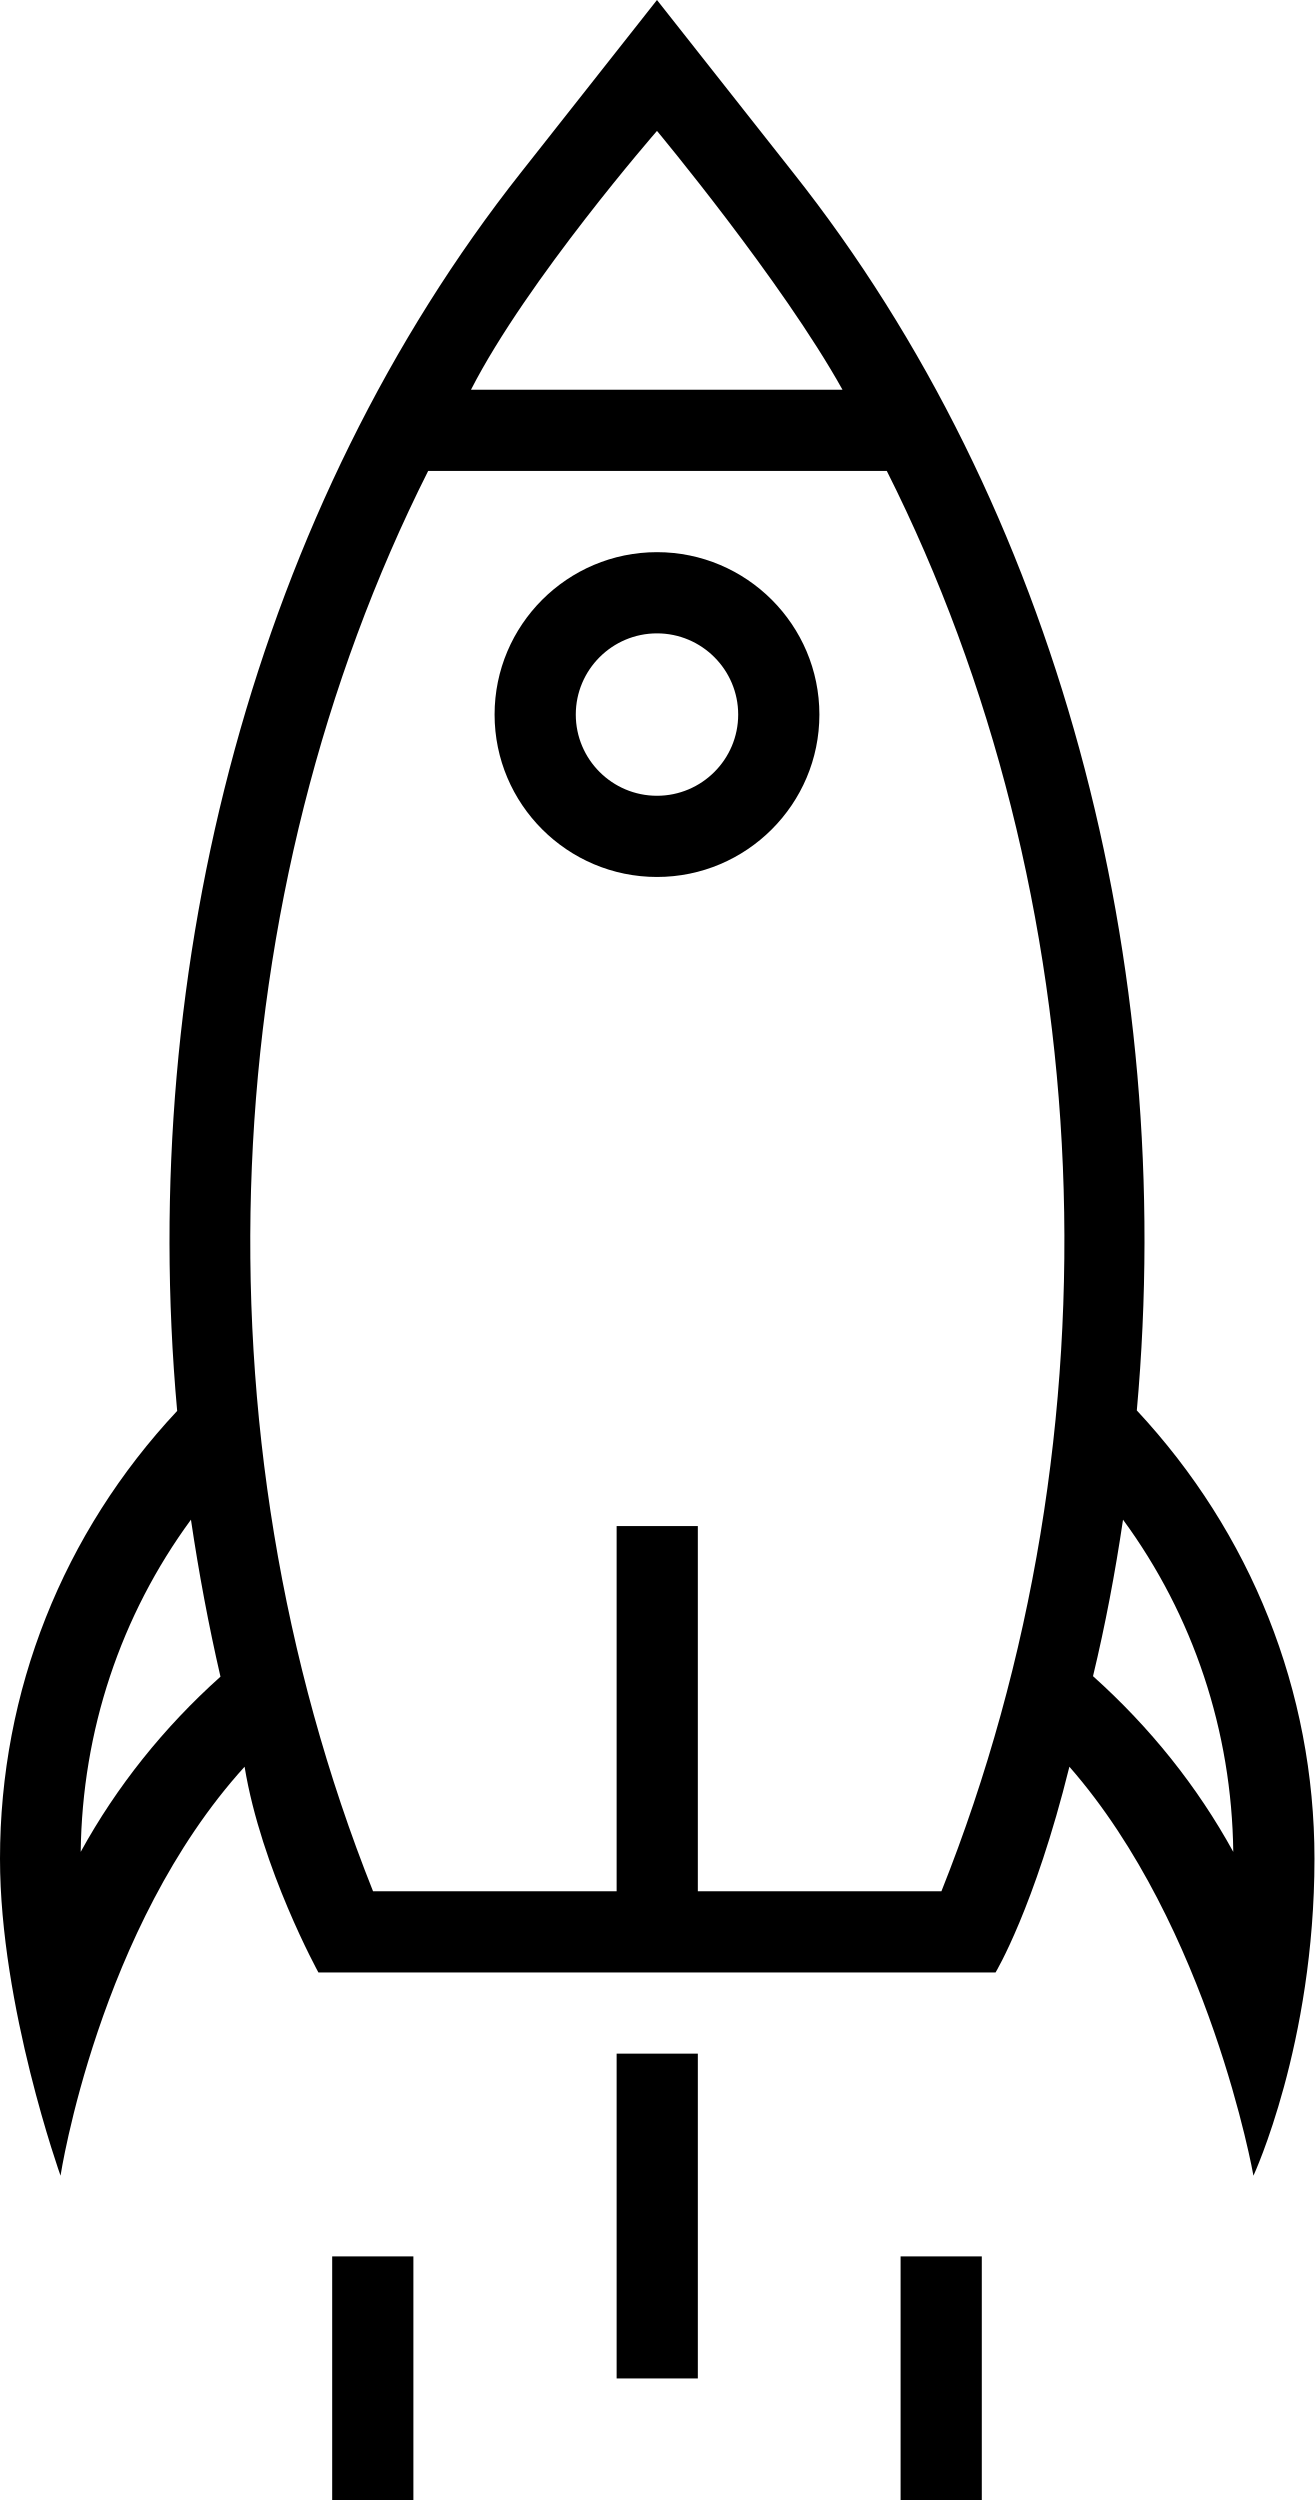
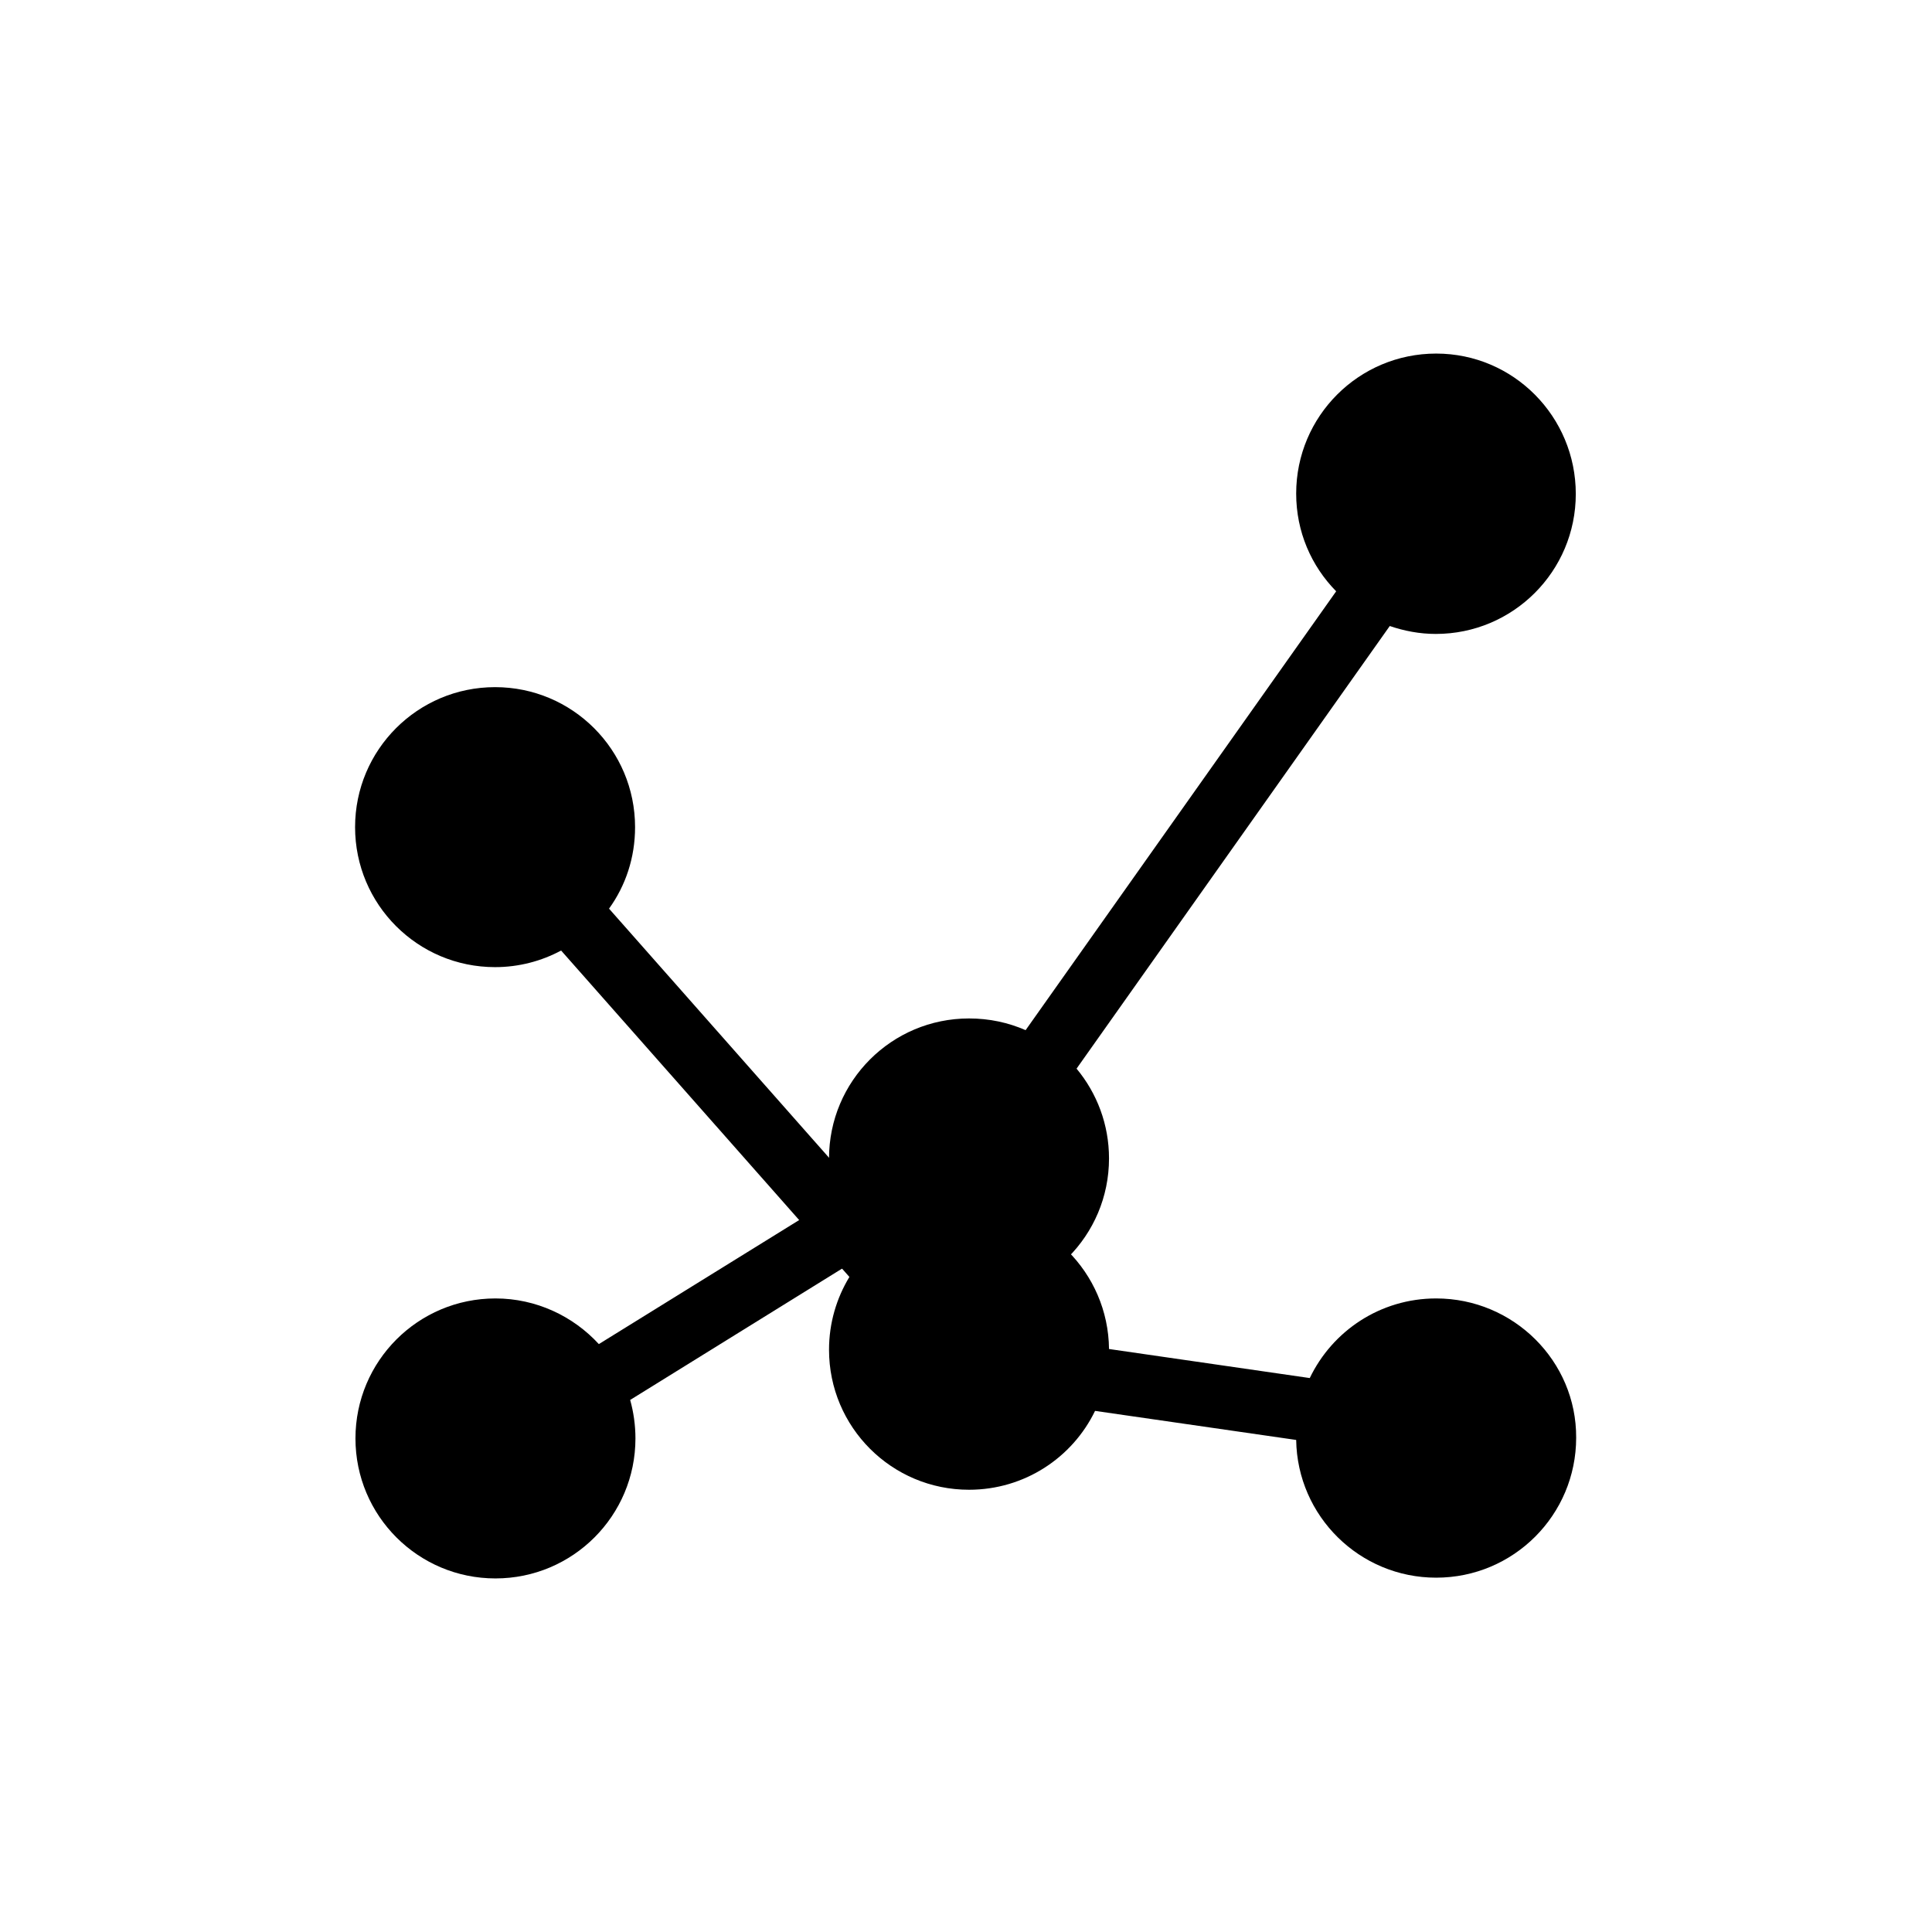
- <svg xmlns="http://www.w3.org/2000/svg" version="1.1" id="Layer_1" x="0px" y="0px" viewBox="0 0 267.1 508" style="enable-background:new 0 0 267.1 508;" xml:space="preserve">
-   <g>
-     <path d="M231,286.6c8.2-90.9-16-183.6-69.9-251.6L133.5,0l-27.6,35C52.1,103.1,27.8,195.8,36,286.7c-23.2,24.8-36,56.9-36,91   c0,30,12.3,64.4,12.3,64.4S20,391.7,49.7,359c3.4,20.7,15,41.8,15,41.8h137.6c0,0,7.9-13.1,15-41.8c28.5,32.6,37.4,83.1,37.4,83.1   s12.4-26.7,12.4-64.4C267.1,343.6,254.2,311.5,231,286.6z M16.4,376.3c0.3-24.6,8.1-48,22.4-67.5c1.6,10.8,3.6,21.5,6,31.9   C33.3,351,23.7,363,16.4,376.3z M133.5,26.6c0,0,25.4,30.5,37.7,52.6H95.7C107.1,56.9,133.5,26.6,133.5,26.6z M191.3,384.3h-49.5   v-74.2h-16.5v74.2H75.8C38.4,290.5,43.8,181.6,87,95.7h93.2C223.4,181.6,228.7,290.5,191.3,384.3z M222.1,340.6   c2.5-10.4,4.5-21,6.1-31.8c14.3,19.5,22.1,42.9,22.4,67.5C243.3,363,233.7,351,222.1,340.6z" />
-     <path d="M133.5,112.2c-18.2,0-33,14.8-33,33s14.8,33,33,33s33-14.8,33-33S151.7,112.2,133.5,112.2z M133.5,161.7   c-9.1,0-16.5-7.4-16.5-16.5s7.4-16.5,16.5-16.5s16.5,7.4,16.5,16.5S142.6,161.7,133.5,161.7z" />
-     <rect x="125.3" y="417.3" width="16.5" height="66" />
-     <rect x="183" y="458.5" width="16.5" height="49.5" />
-     <rect x="67.5" y="458.5" width="16.5" height="49.5" />
-   </g>
+ <svg xmlns="http://www.w3.org/2000/svg" viewBox="0 0 512 512" fill="currentColor">
+   <path d="M380.6 344.1c-14.8 0-27.5 8.6-33.5 21.1l-53.2-7.7c-.2-20.3-16.7-36.8-37.1-36.8-7.3 0-14 2.1-19.8 5.7l-75.6-85.6c4.4-6.1 6.9-13.5 6.9-21.6 0-20.5-16.6-37.1-37.1-37.1s-37.1 16.6-37.1 37.1 16.6 37.1 37.1 37.1c6.3 0 12.3-1.6 17.5-4.4l76.4 86.5c-3.4 5.6-5.4 12.2-5.4 19.3 0 20.5 16.6 37.1 37.1 37.1 14.7 0 27.4-8.5 33.4-20.9l53.3 7.7c.3 20.2 16.8 36.5 37.1 36.5 20.5 0 37.1-16.6 37.1-37.1.1-20.3-16.6-36.9-37.1-36.9" />
+   <path d="M380.6 93.7c-20.5 0-37.1 16.6-37.1 37.1 0 10.1 4 19.2 10.6 25.9L271.8 273c-4.6-2-9.6-3.1-15-3.1-20.5 0-37.1 16.6-37.1 37.1q0 5.55 1.5 10.5l-62.5 38.7c-6.8-7.4-16.6-12.1-27.4-12.1-20.5 0-37.1 16.6-37.1 37.1s16.6 37.1 37.1 37.1 37.1-16.6 37.1-37.1c0-3.5-.5-7-1.4-10.2l62.6-38.8c6.8 7.3 16.5 11.9 27.2 11.9 20.5 0 37.1-16.6 37.1-37.1 0-9-3.2-17.3-8.6-23.8l83-117.3c3.8 1.3 7.9 2.1 12.2 2.1 20.5 0 37.1-16.6 37.1-37.1s-16.5-37.2-37-37.2" />
</svg>
